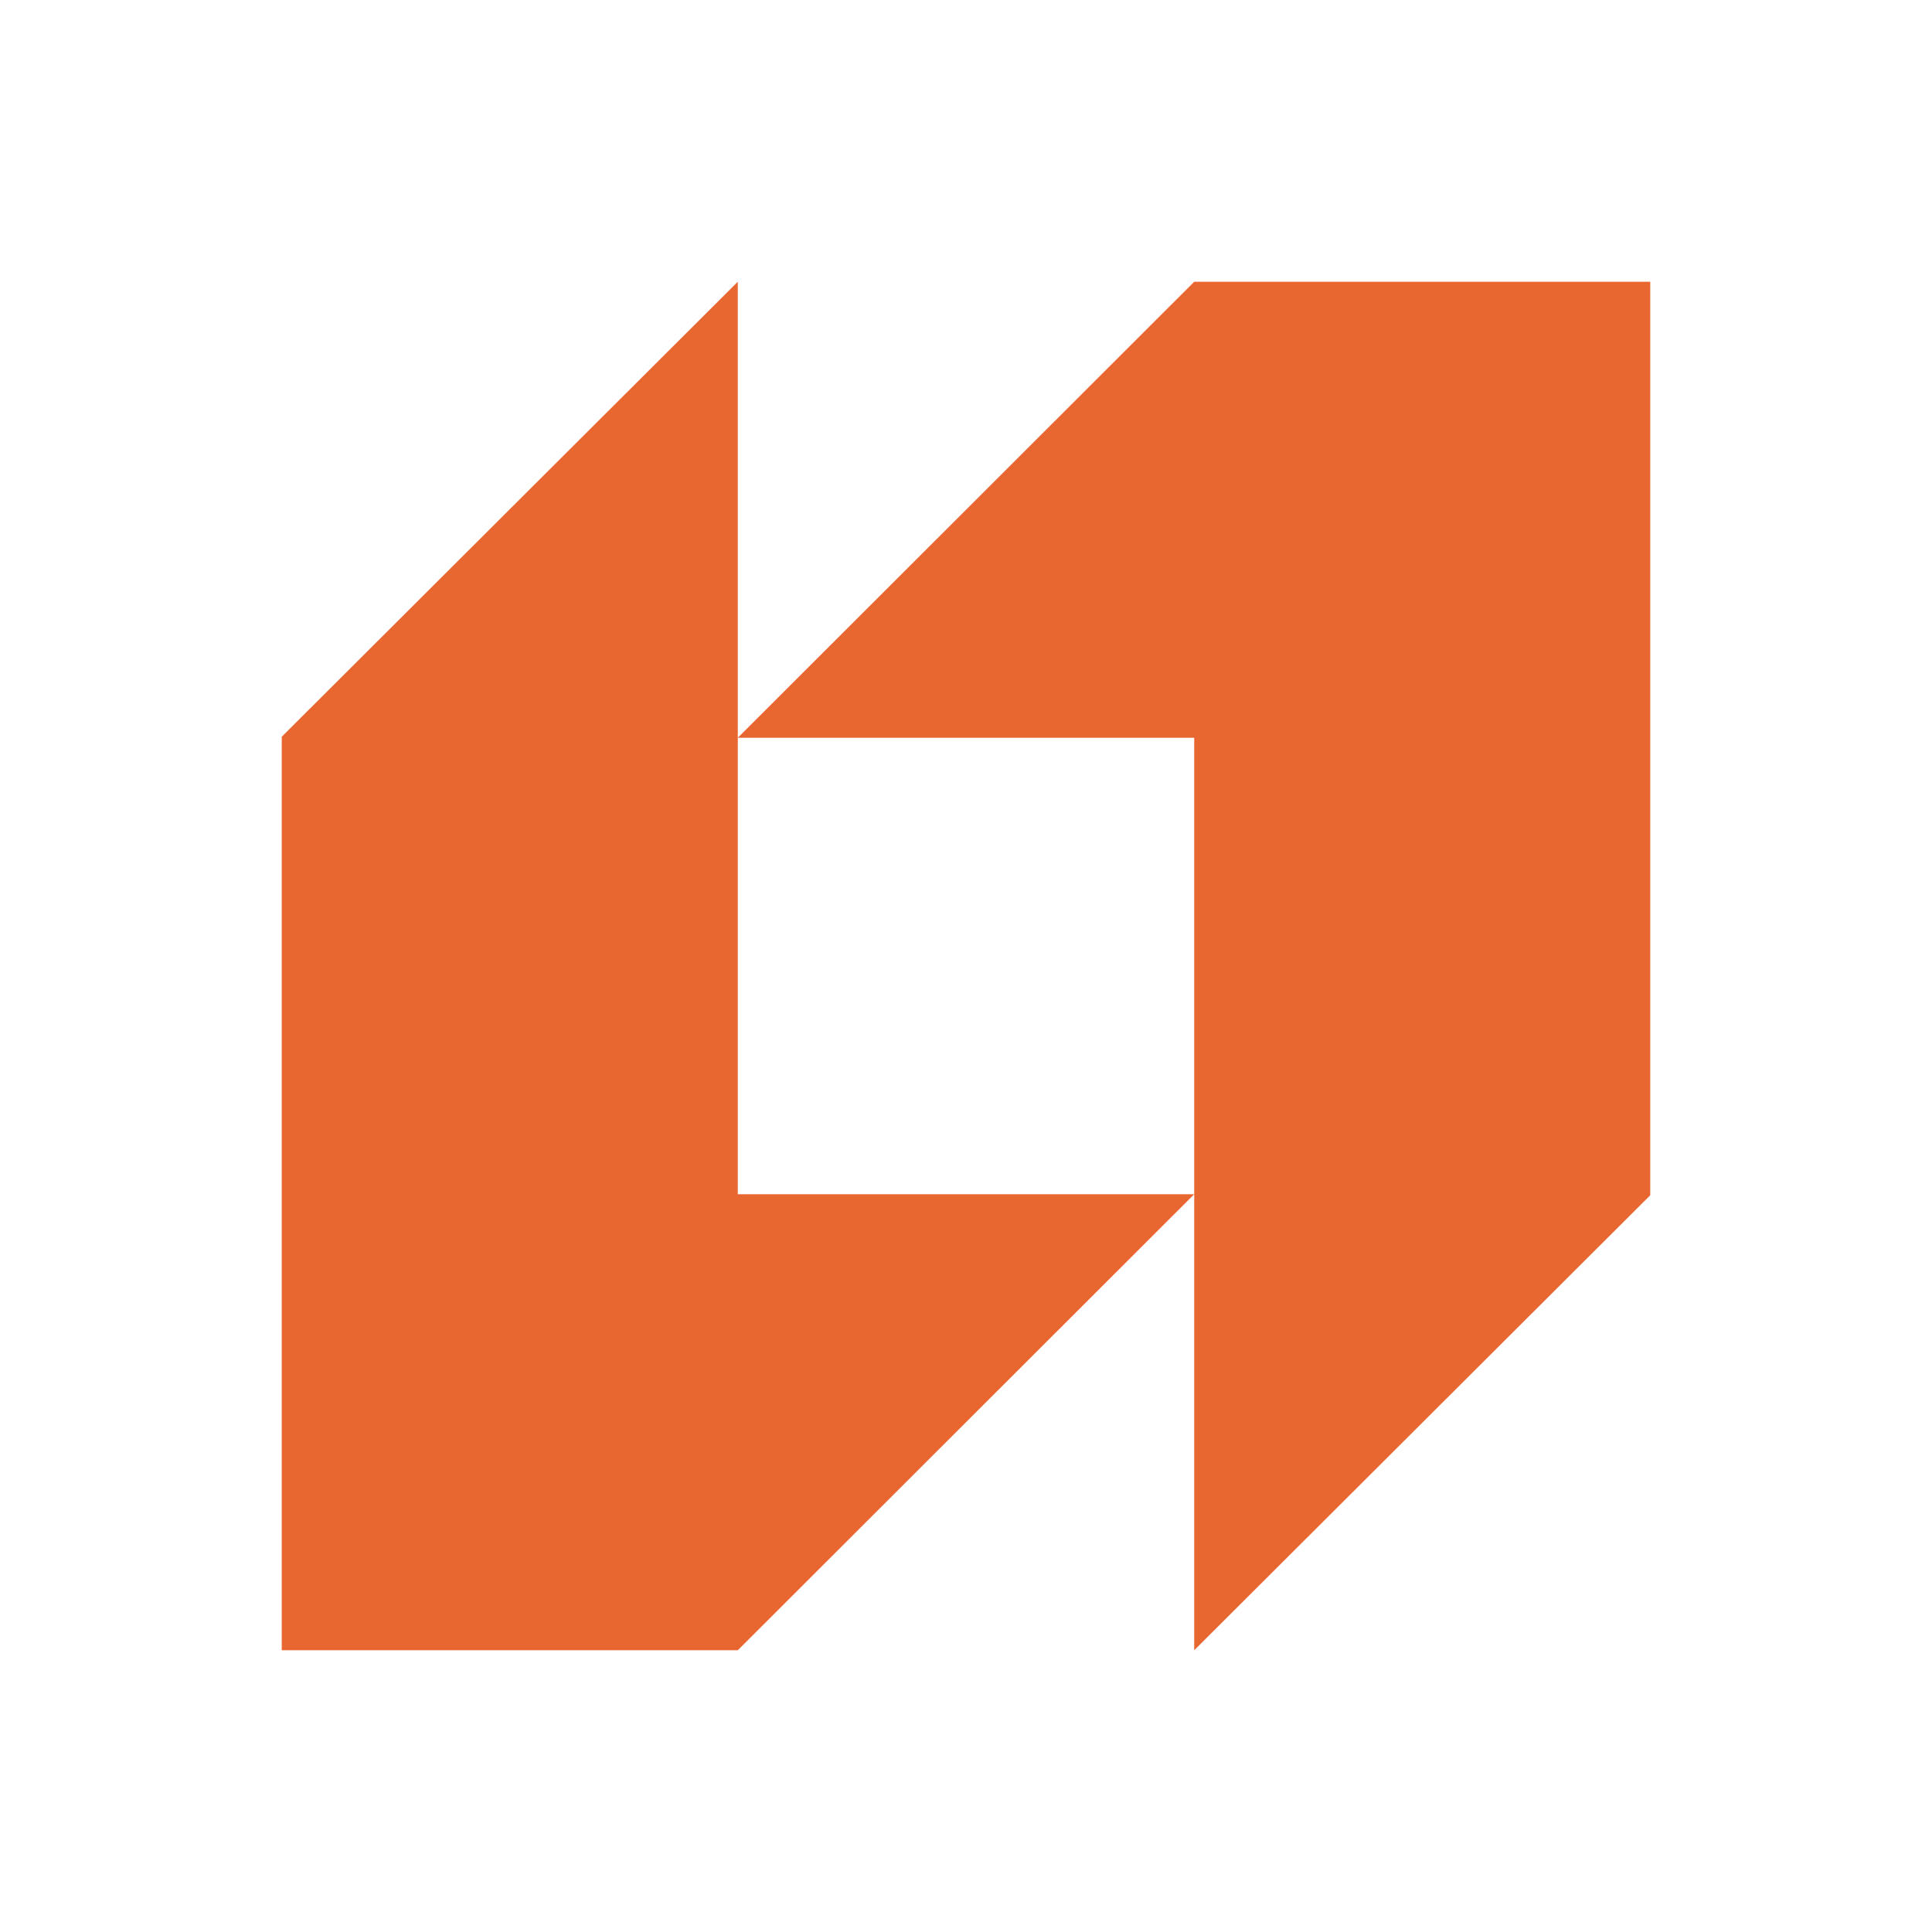
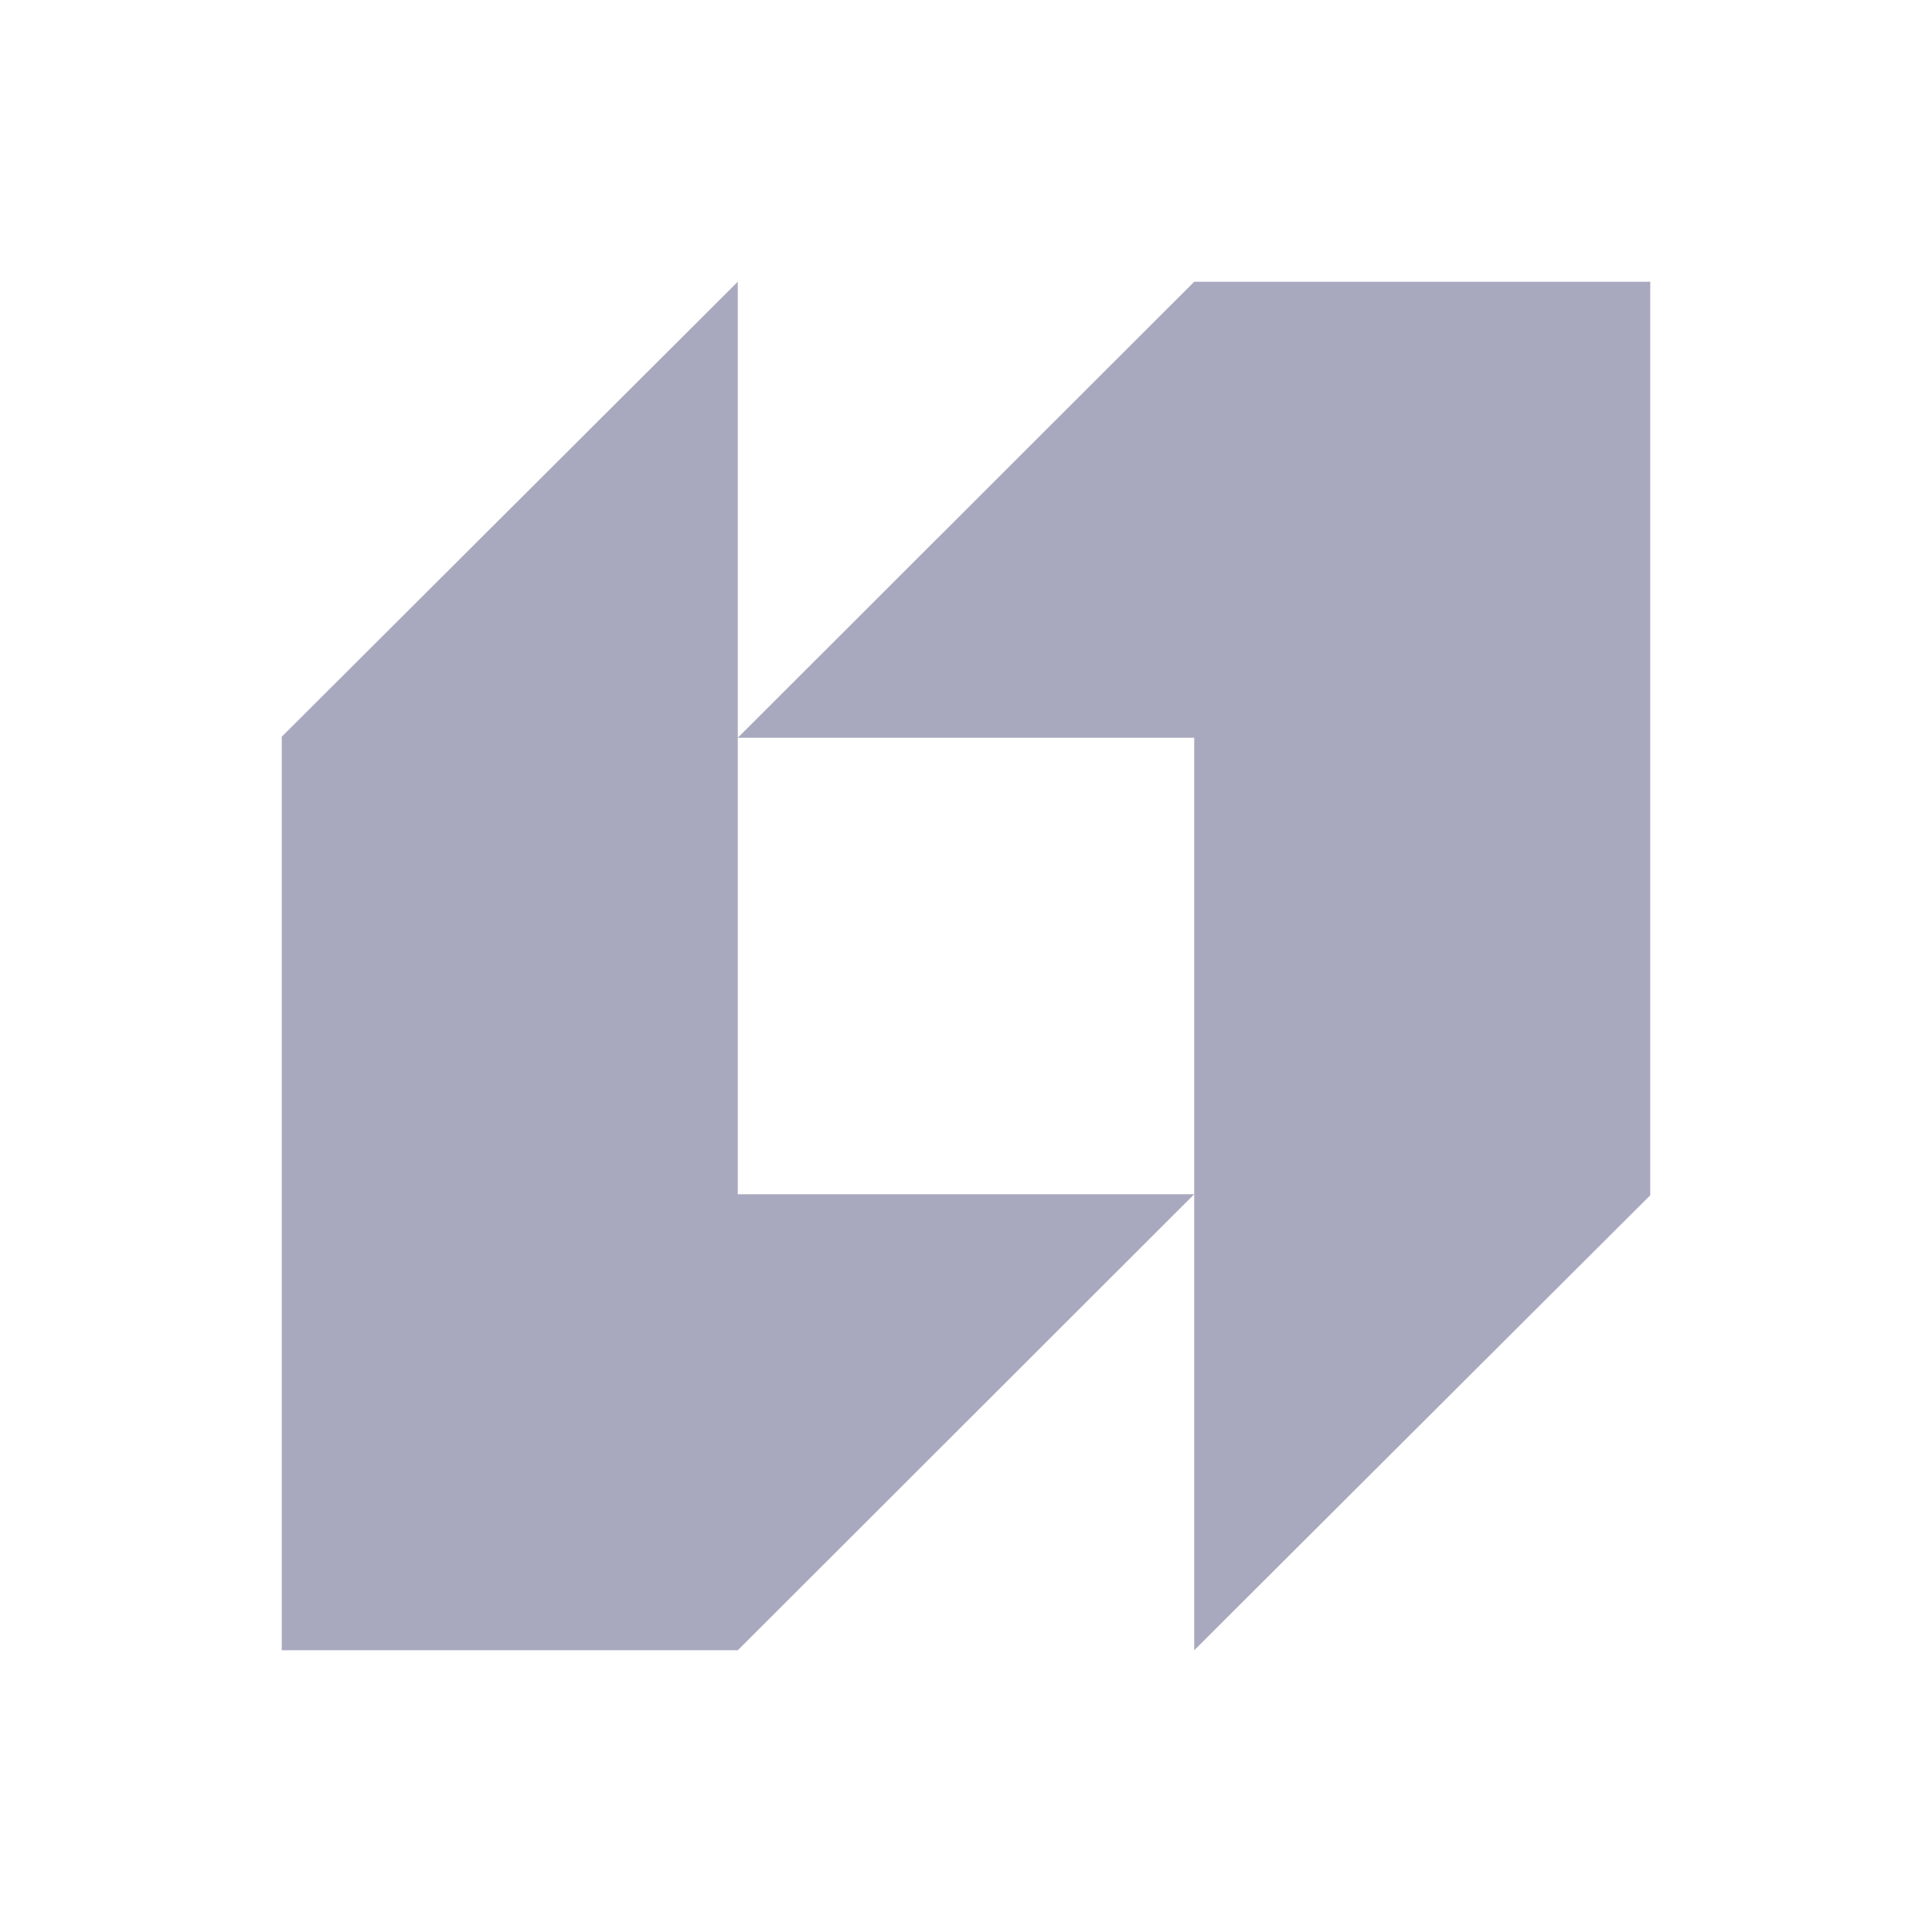
<svg xmlns="http://www.w3.org/2000/svg" preserveAspectRatio="none" overflow="visible" style="display: block;" width="24" height="24" viewBox="0 0 24 24" fill="none">
  <g id="icn_m_logo">
-     <path id="Union" d="M9.165 14.835H14.835L9.165 20.5H3.5V9.152L9.165 3.5V14.835ZM20.5 3.5V14.848L14.835 20.5V9.165H9.165L14.835 3.5H20.5Z" fill="#E86630" />
+     <path id="Union" d="M9.165 14.835H14.835L9.165 20.5H3.5V9.152L9.165 3.5V14.835ZM20.5 3.5V14.848L14.835 20.5V9.165H9.165L14.835 3.5H20.5Z" fill="#A8A8BF" />
  </g>
</svg>
